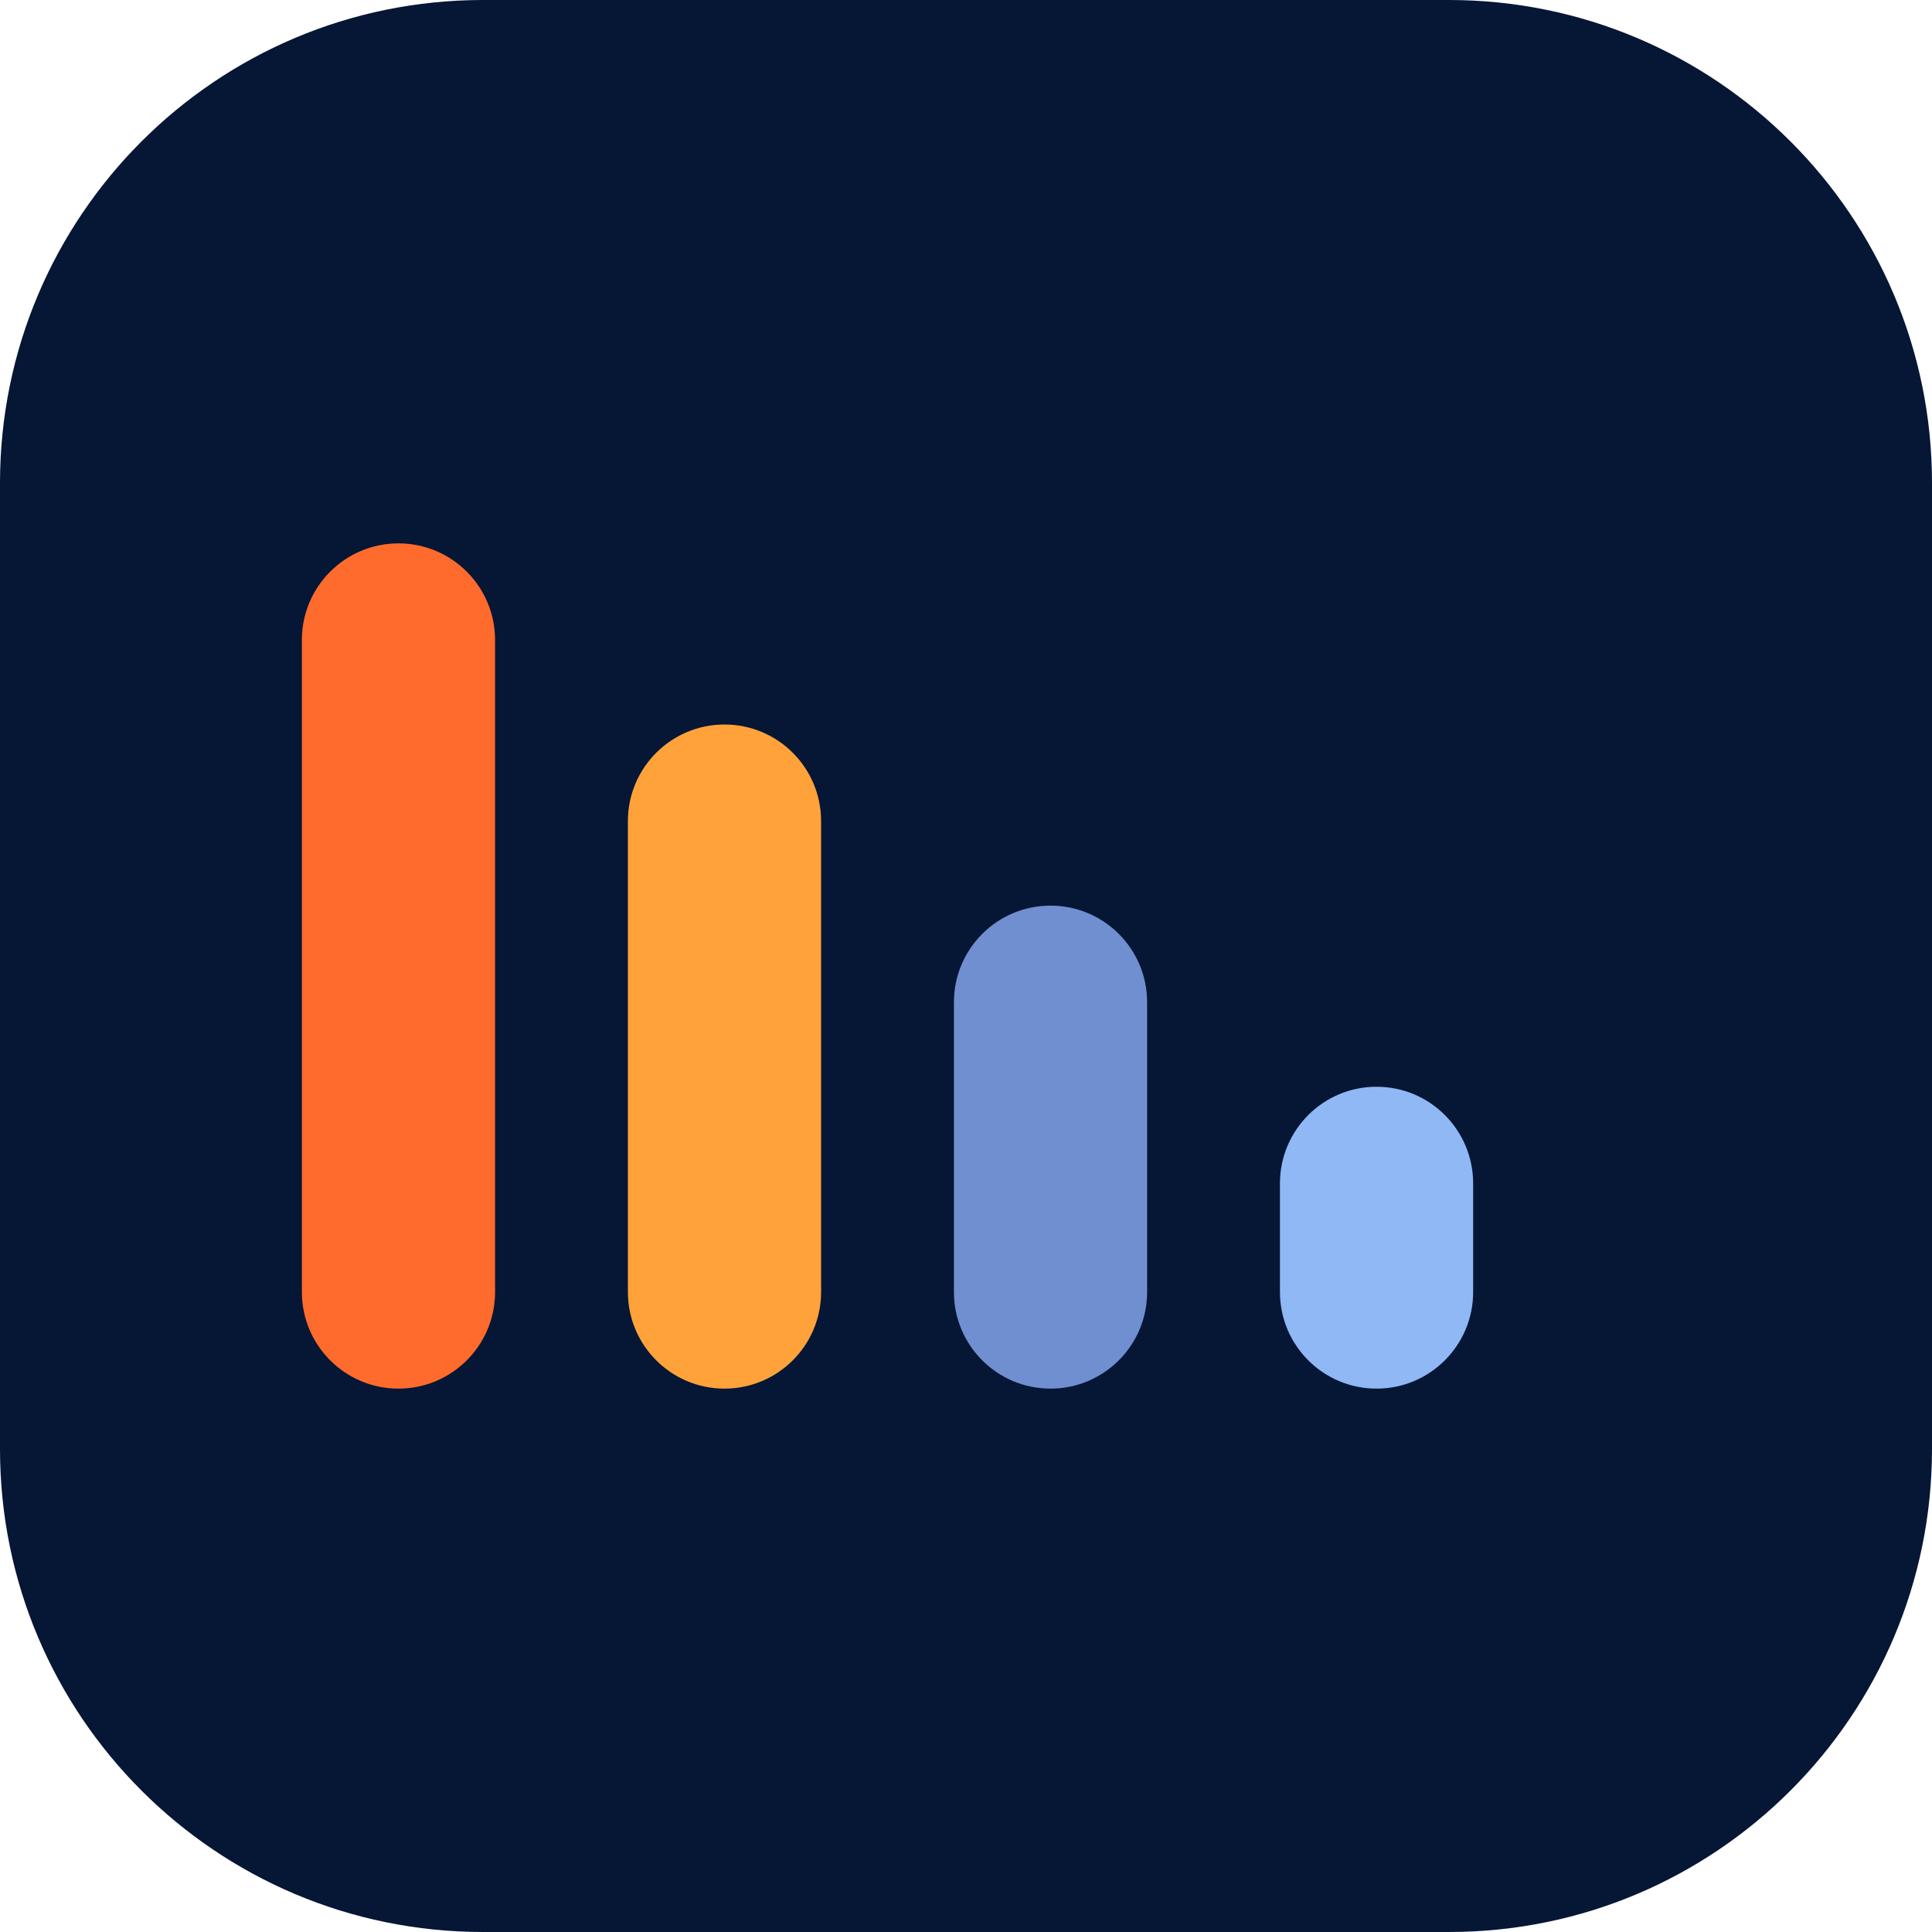
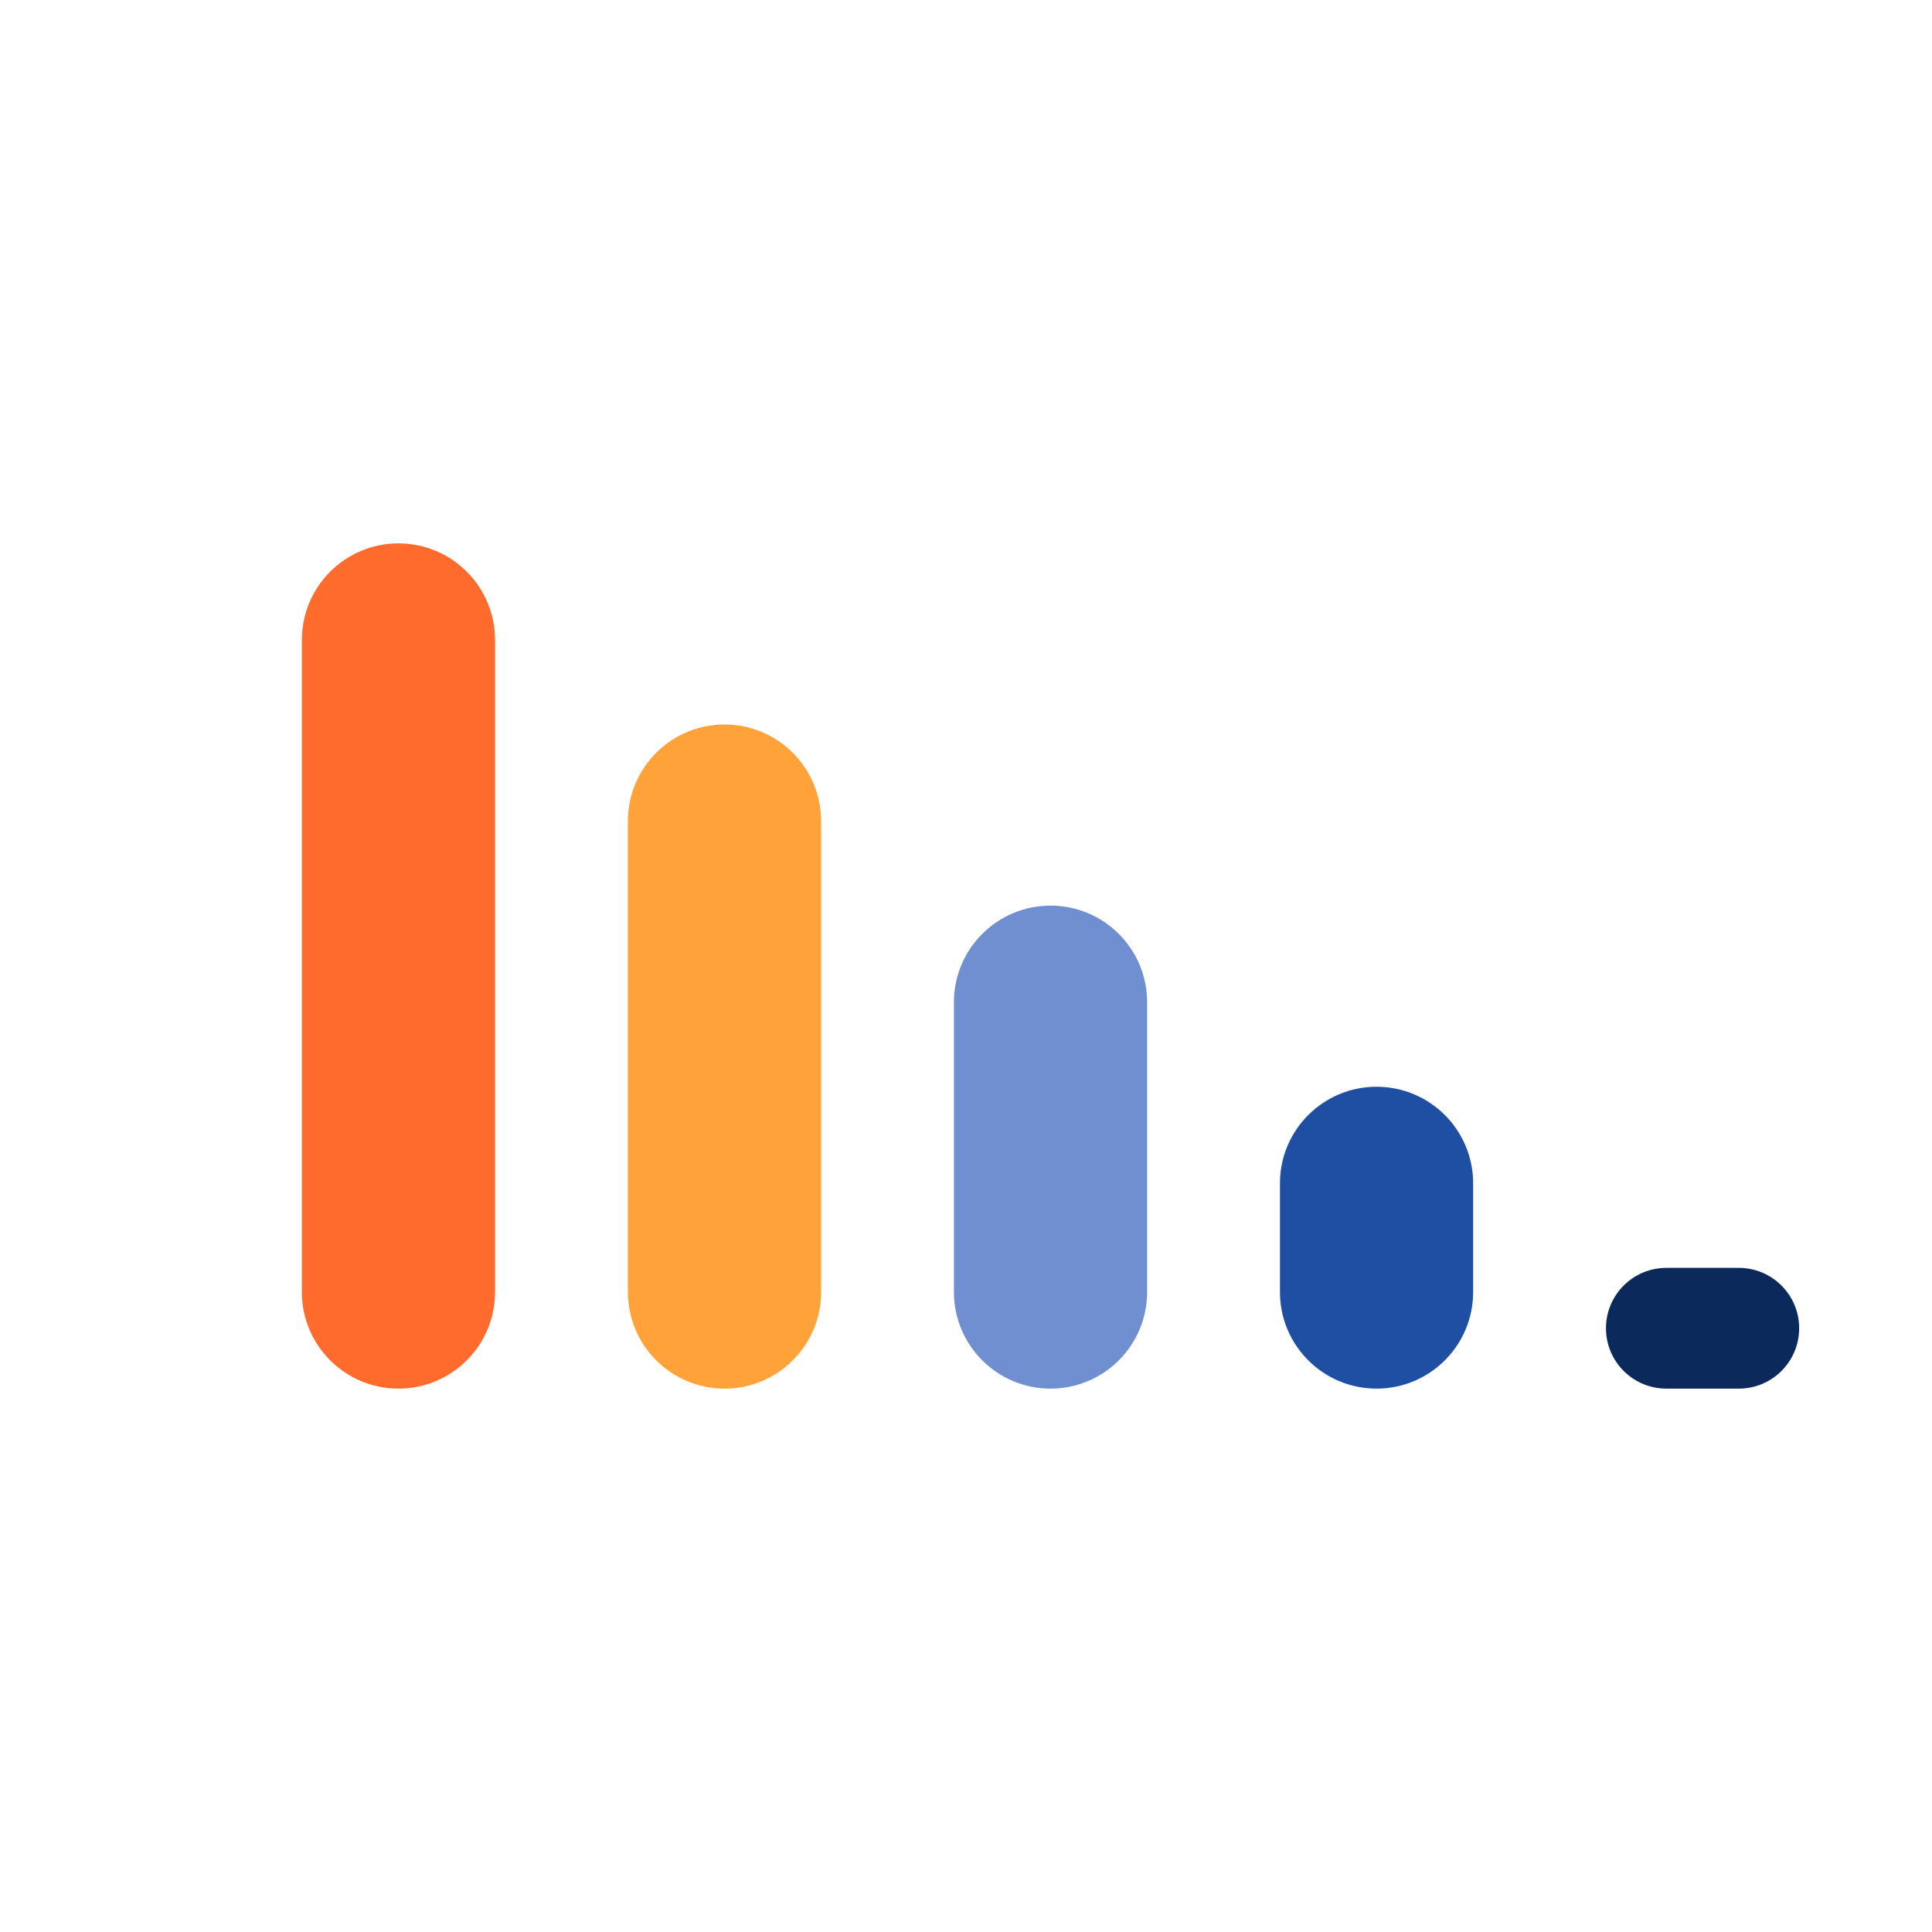
<svg xmlns="http://www.w3.org/2000/svg" viewBox="0 0 32 32">
-   <rect width="32" height="32" rx="8" fill="#061635" />
+   <style>
+     .bar3 { fill: #6F8FD0; }
+     .bar4 { fill: #1E4FA3; }
+     .bar5 { fill: #0B2A5B; }
+     @media (prefers-color-scheme: dark) {
+       .bar3 { fill: #A9C6F7; }
+       .bar4 { fill: #6F8FD0; }
+       .bar5 { fill: #3F6EC4; }
+     }
+   </style>
  <g>
    <rect x="5" y="9" width="3.2" height="14" rx="1.6" fill="#FF6B2C" />
    <rect x="10.4" y="12" width="3.2" height="11" rx="1.6" fill="#FFA23A" />
-     <rect x="15.8" y="15" width="3.2" height="8" rx="1.6" fill="#6F8FD0" />
-     <rect x="21.2" y="18" width="3.2" height="5" rx="1.6" fill="#8FB8F5" />
+     <rect x="15.8" y="15" width="3.2" height="8" rx="1.6" class="bar3" />
+     <rect x="21.2" y="18" width="3.2" height="5" rx="1.6" class="bar4" />
+     <rect x="26.6" y="21" width="3.2" height="2" rx="1" class="bar5" />
  </g>
</svg>
